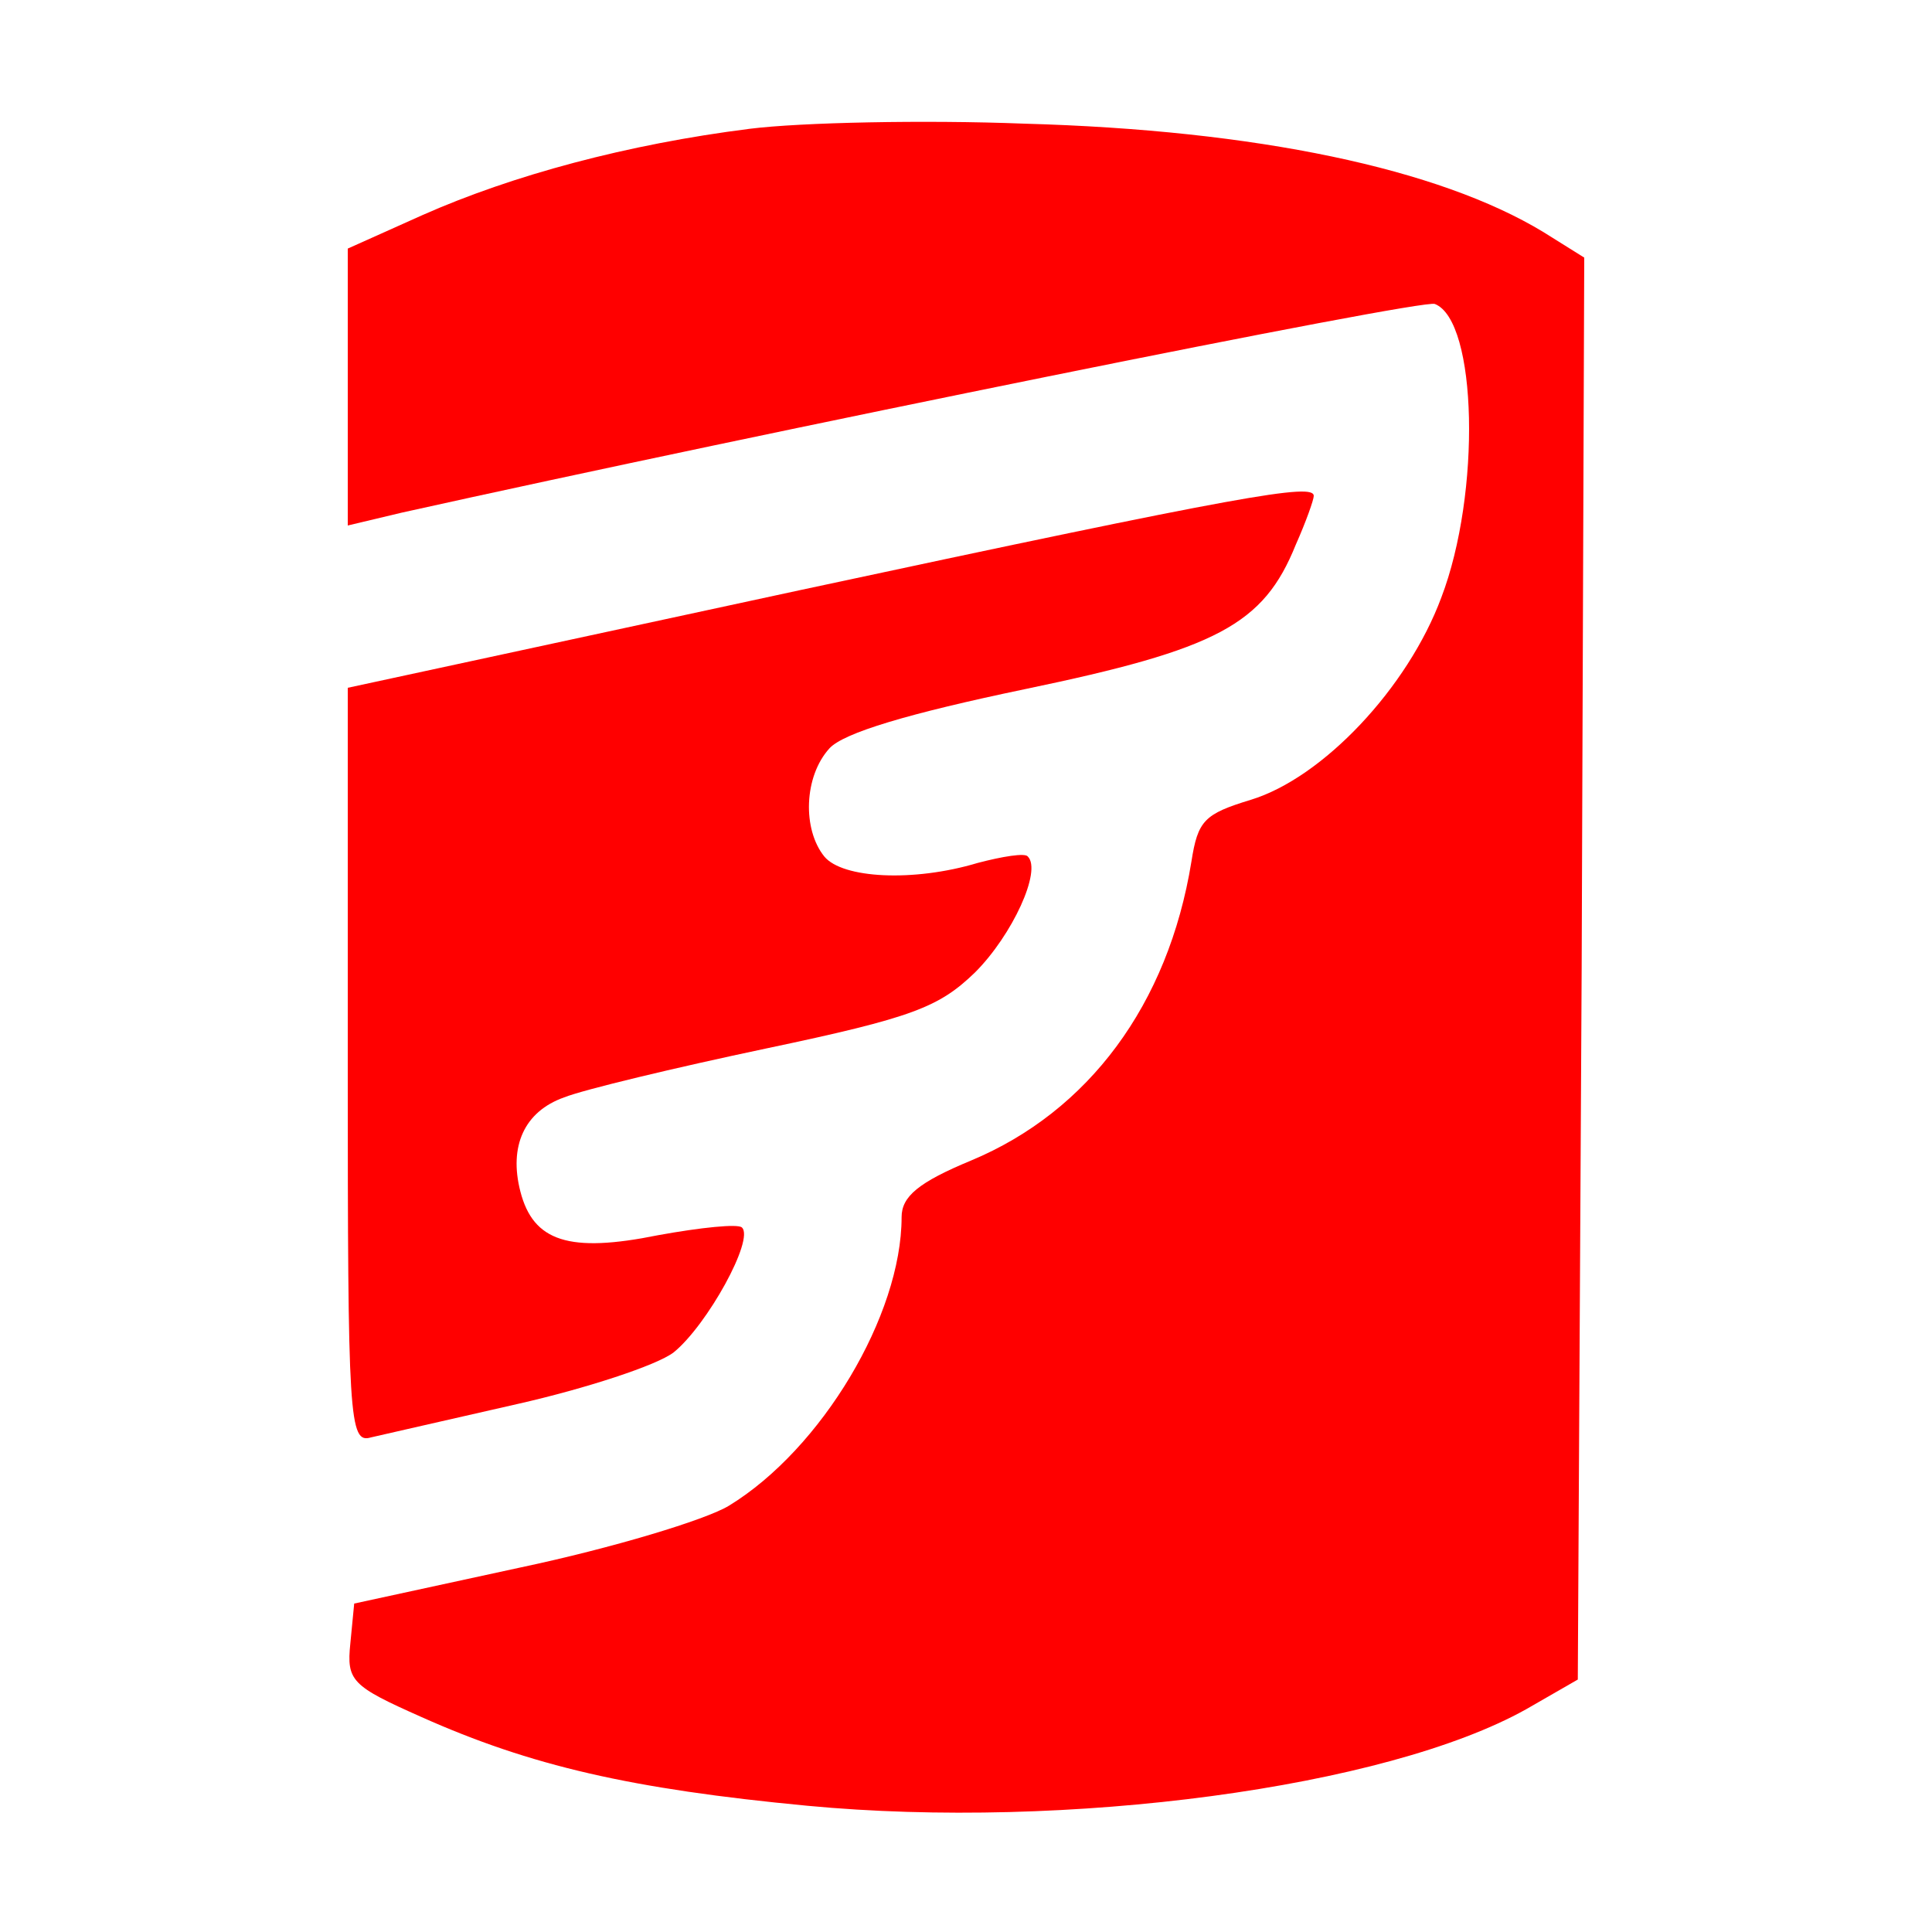
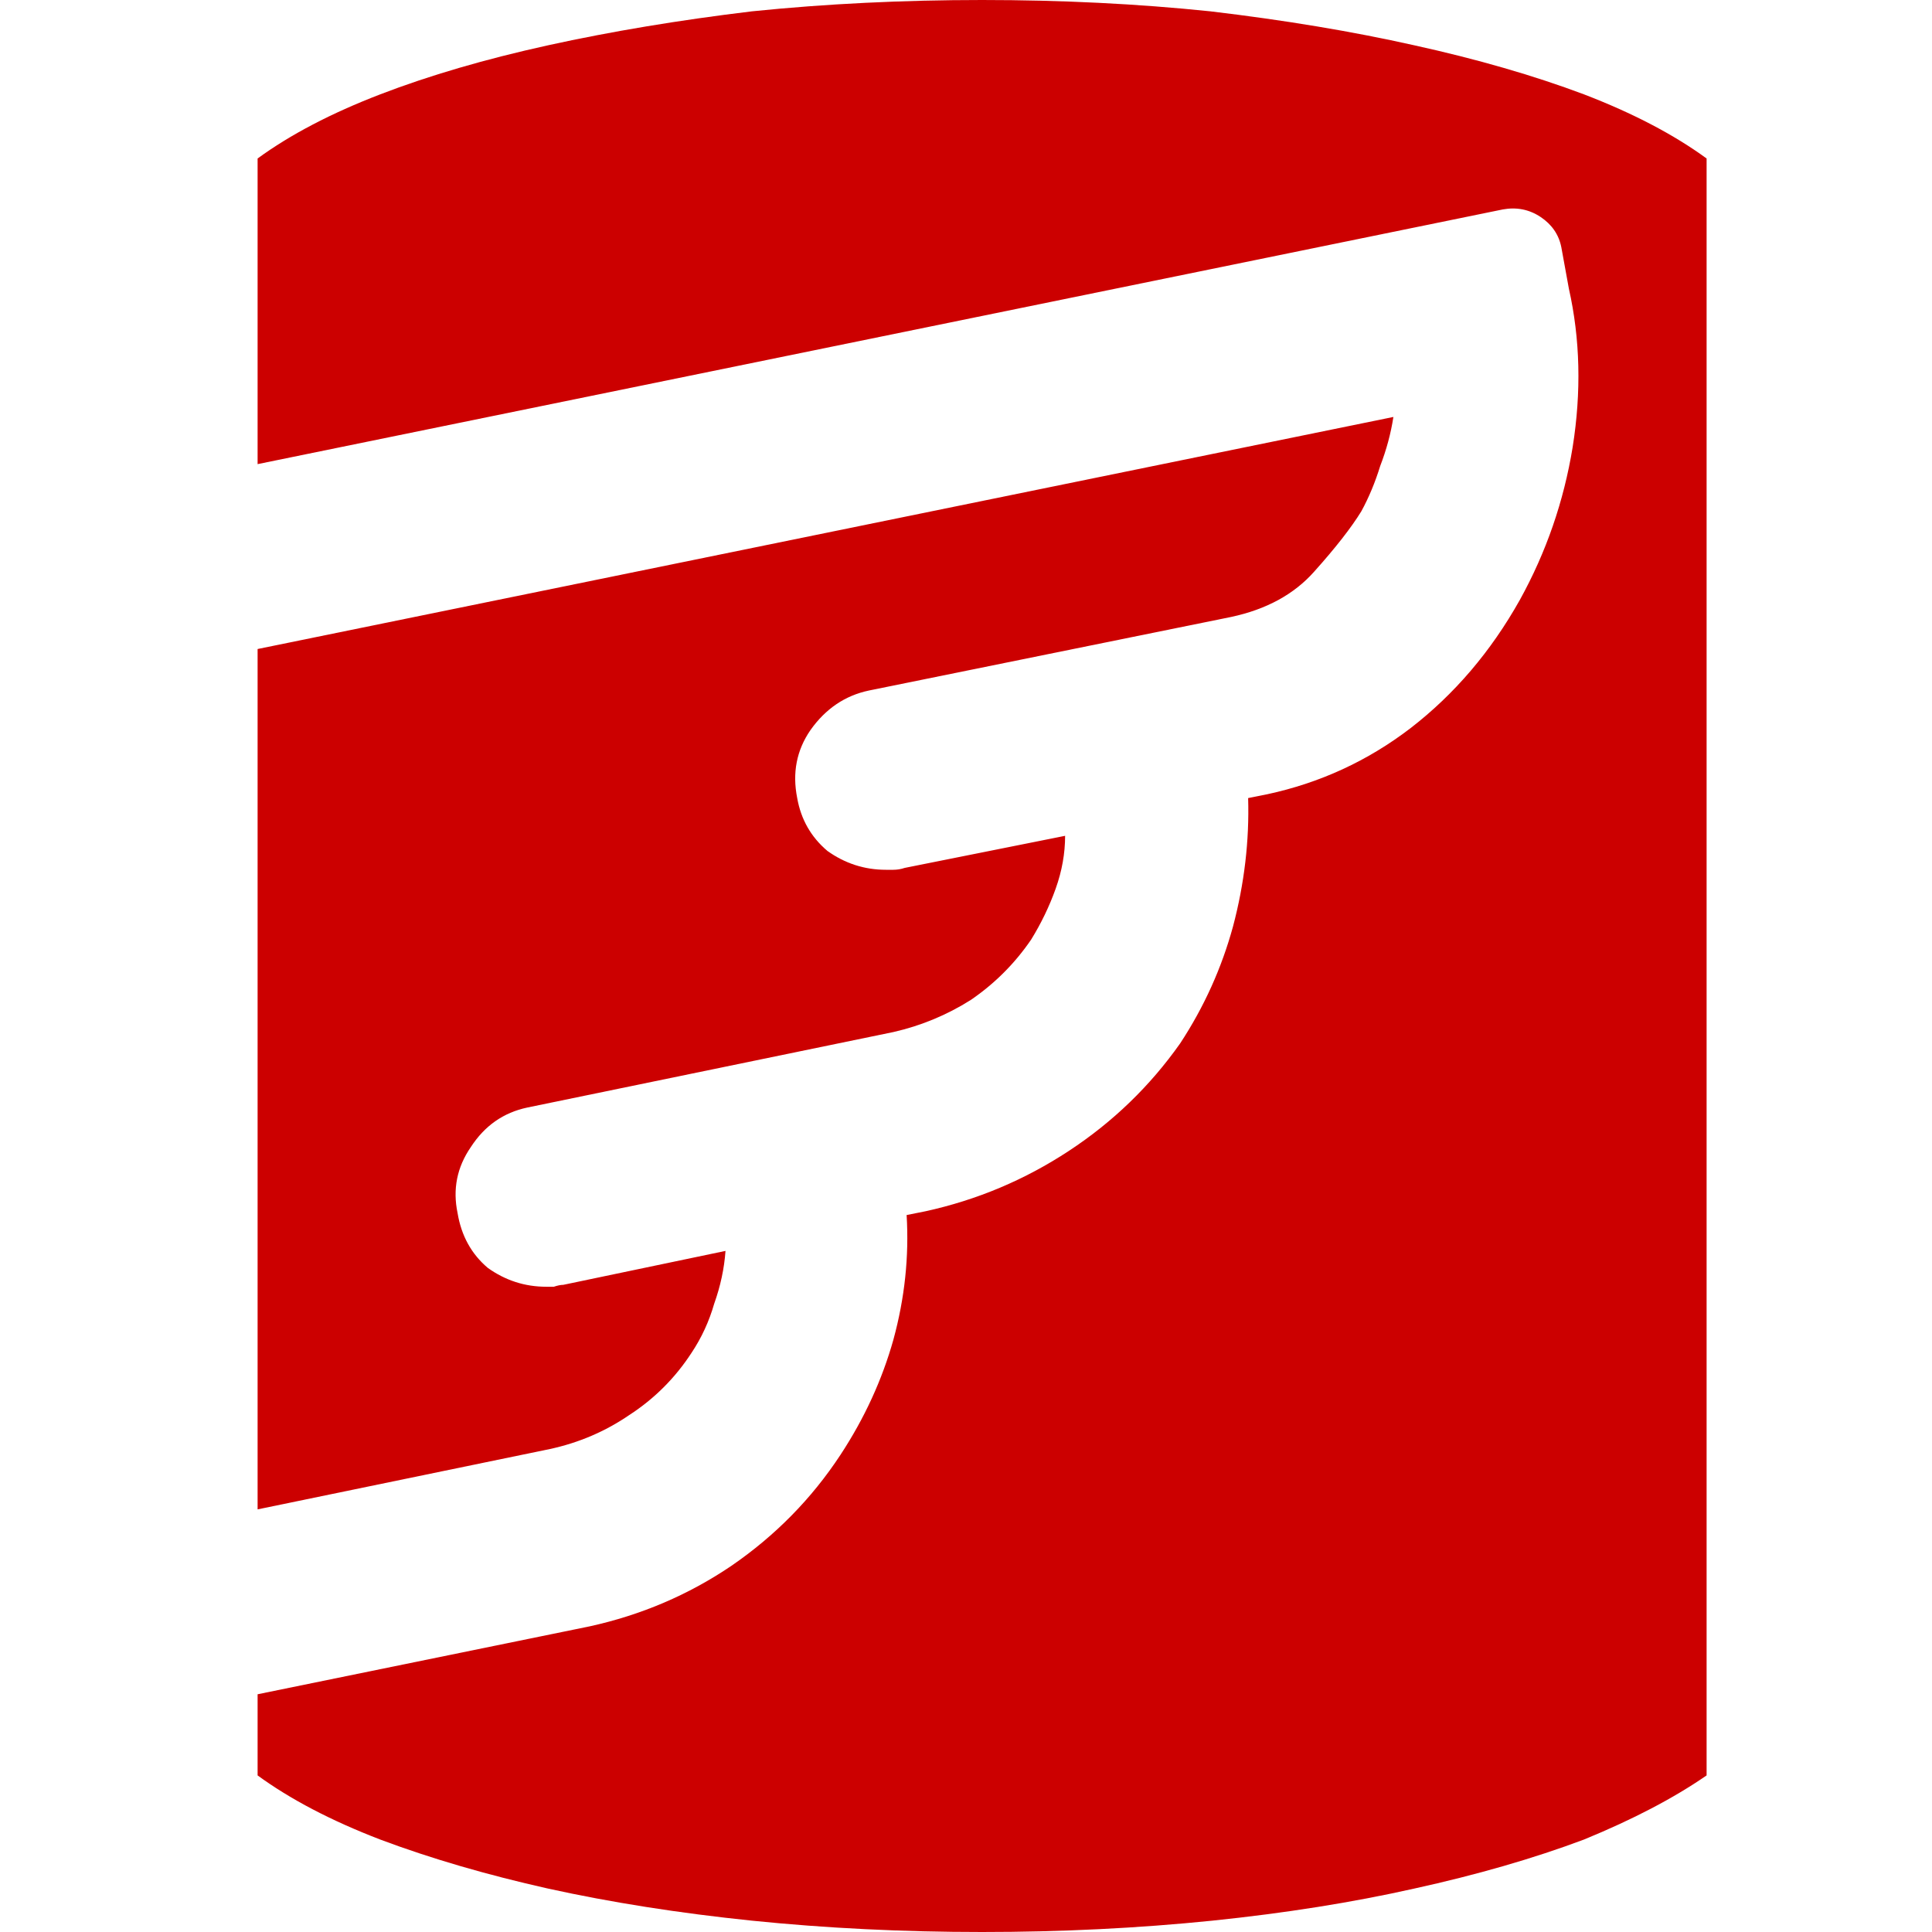
- <svg xmlns="http://www.w3.org/2000/svg" version="1.0" width="60" height="60" viewBox="0 0 60 60">
-   <g transform="translate(0,60) scale(0.04,-0.04)" fill="#FF0000" stroke="none">
-     <path d="M582 1400 c-95 -12 -184 -36 -254 -67 l-58 -26 0 -107 0 -108 42 10     c279 62 792 166 802 162 33 -13 36 -147 5 -228 -26 -70 -92 -140 -148 -157     -36 -11 -41 -16 -46 -48 -18 -111 -80 -194 -171 -232 -41 -17 -54 -28 -54 -44     0 -76 -62 -180 -134 -224 -18 -11 -91 -33 -162 -48 l-129 -28 -3 -31 c-3 -29     1 -33 55 -57 85 -38 163 -56 300 -69 201 -19 449 14 558 75 l40 23 3 552 2     552 -32 20 c-81 49 -222 79 -403 84 -77 3 -173 1 -213 -4z" />
-     <path d="M622 1042 l-352 -76 0 -293 c0 -276 1 -294 18 -289 9 2 61 14 114 26     53 12 108 30 121 40 26 21 63 88 53 97 -3 3 -32 0 -65 -6 -69 -14 -97 -5 -107     34 -9 35 3 62 34 73 15 6 86 23 157 38 114 24 134 32 162 59 29 29 52 79 41     90 -2 3 -20 0 -39 -5 -50 -15 -105 -12 -119 5 -17 21 -16 62 4 84 11 12 61 27     152 46 149 31 185 50 210 112 8 18 14 35 14 38 0 10 -53 1 -398 -73z" />
-   </g>
+ <svg xmlns="http://www.w3.org/2000/svg" width="60" height="60" viewBox="0 0 60 60" fill="none">
+   <path d="M21.477 42.012C20.969 42.793 20.324 43.438 19.543 43.945C18.801 44.453 17.98 44.805 17.082 45L8 46.875V20.156L43.273 12.949C43.195 13.457 43.059 13.965 42.863 14.473C42.707 14.98 42.512 15.449 42.277 15.879C41.965 16.387 41.477 17.012 40.812 17.754C40.188 18.457 39.328 18.926 38.234 19.16L26.984 21.445C26.242 21.602 25.637 22.012 25.168 22.676C24.738 23.301 24.602 24.004 24.758 24.785C24.875 25.449 25.188 25.996 25.695 26.426C26.242 26.816 26.848 27.012 27.512 27.012C27.59 27.012 27.668 27.012 27.746 27.012C27.863 27.012 27.98 26.992 28.098 26.953L33.078 25.957C33.078 26.504 32.98 27.051 32.785 27.598C32.59 28.145 32.336 28.672 32.023 29.18C31.516 29.922 30.891 30.547 30.148 31.055C29.406 31.523 28.605 31.855 27.746 32.051L16.379 34.395C15.637 34.551 15.051 34.961 14.621 35.625C14.191 36.25 14.055 36.934 14.211 37.676C14.328 38.379 14.641 38.945 15.148 39.375C15.695 39.766 16.301 39.961 16.965 39.961C17.043 39.961 17.121 39.961 17.199 39.961C17.316 39.922 17.414 39.902 17.492 39.902L22.531 38.848C22.492 39.395 22.375 39.941 22.18 40.488C22.023 41.035 21.789 41.543 21.477 42.012ZM30.5 0C32.961 0 35.324 0.117 37.59 0.352C39.895 0.625 42.004 0.977 43.918 1.406C45.871 1.836 47.629 2.344 49.191 2.93C50.715 3.516 51.984 4.18 53 4.922V55.137C51.984 55.84 50.715 56.504 49.191 57.129C47.629 57.715 45.871 58.223 43.918 58.652C42.004 59.082 39.914 59.414 37.648 59.648C35.344 59.883 32.961 60 30.5 60C28.039 60 25.656 59.883 23.352 59.648C21.086 59.414 18.977 59.082 17.023 58.652C15.109 58.223 13.371 57.715 11.809 57.129C10.285 56.543 9.016 55.879 8 55.137V52.617L18.312 50.508C19.914 50.156 21.379 49.531 22.707 48.633C24.074 47.695 25.207 46.543 26.105 45.176C26.848 44.043 27.395 42.852 27.746 41.602C28.098 40.312 28.234 39.023 28.156 37.734L28.742 37.617C30.344 37.266 31.828 36.641 33.195 35.742C34.562 34.844 35.715 33.73 36.652 32.402C37.395 31.27 37.941 30.059 38.293 28.77C38.645 27.441 38.801 26.113 38.762 24.785L39.348 24.668C40.988 24.316 42.473 23.633 43.801 22.617C45.168 21.562 46.301 20.234 47.199 18.633C48.02 17.148 48.566 15.566 48.84 13.887C49.113 12.168 49.074 10.527 48.723 8.965L48.488 7.676C48.41 7.285 48.195 6.973 47.844 6.738C47.492 6.504 47.102 6.426 46.672 6.504L8 14.414V4.922C9.016 4.18 10.285 3.516 11.809 2.93C13.332 2.344 15.07 1.836 17.023 1.406C18.977 0.977 21.086 0.625 23.352 0.352C25.656 0.117 28.039 0 30.5 0Z" fill="#CC0000" />
</svg>
